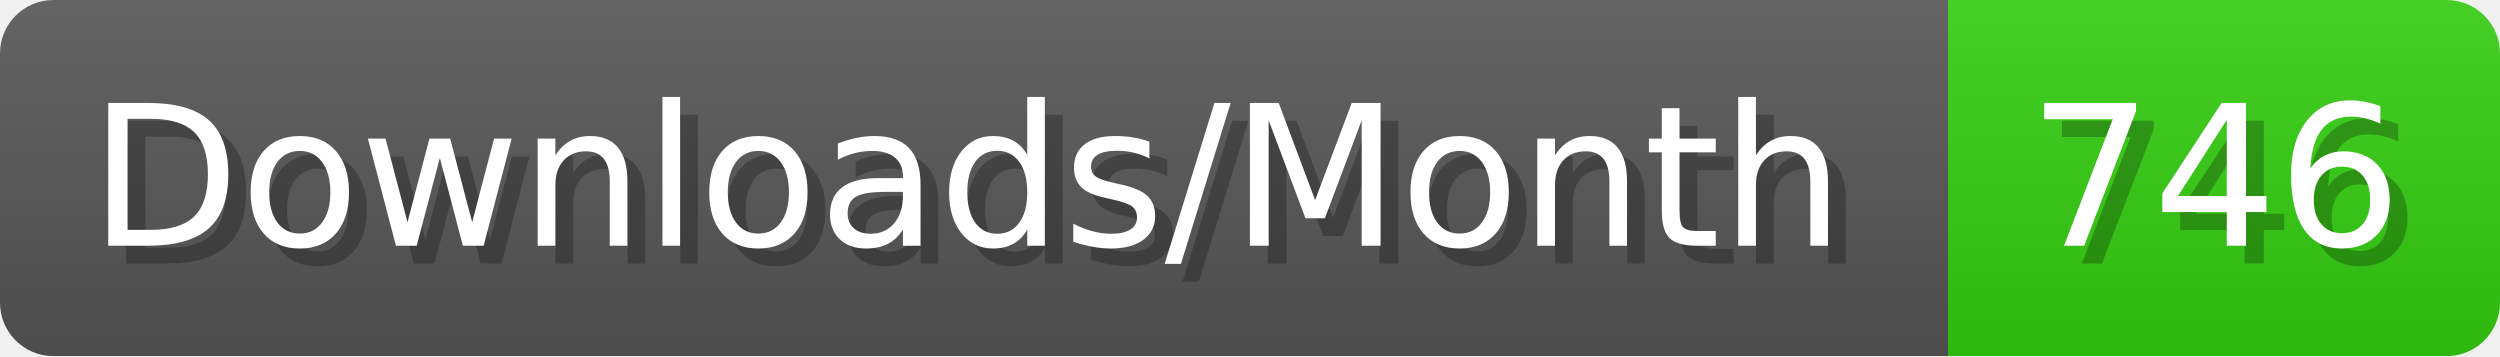
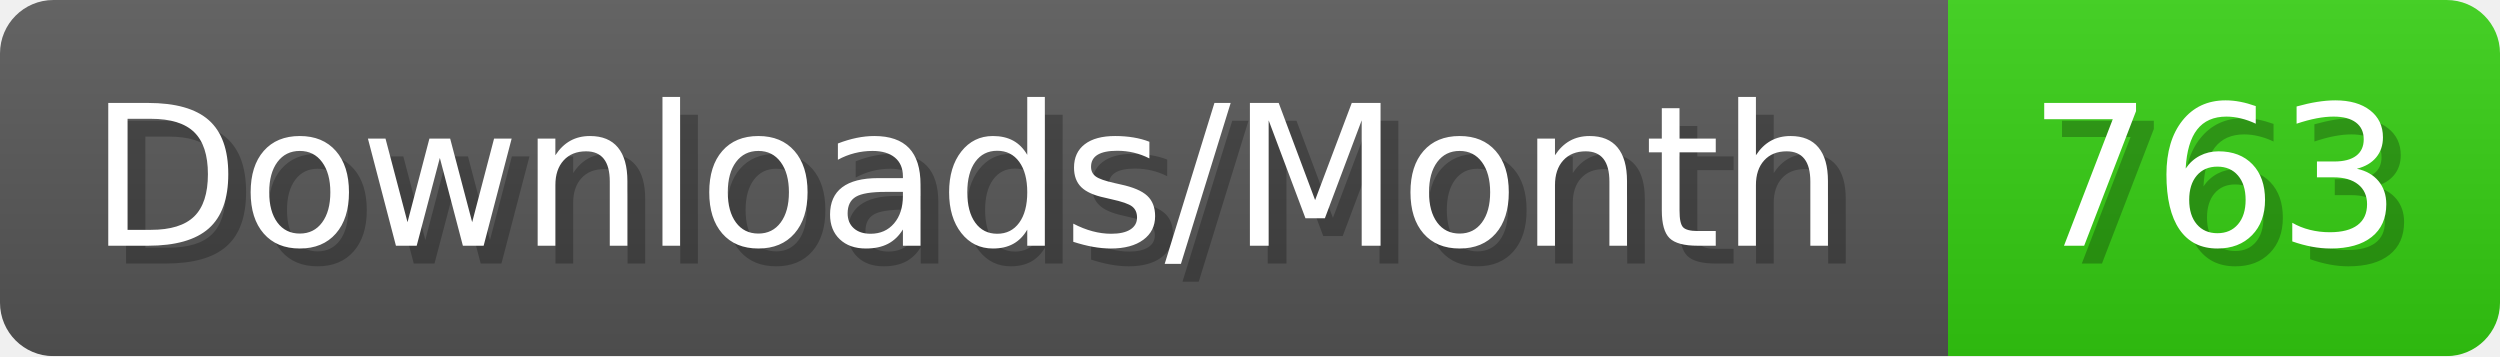
- <svg xmlns="http://www.w3.org/2000/svg" width="140.4" height="20" viewBox="0 0 1404 200" role="img" aria-label="Downloads/Month: 746">
+ <svg xmlns="http://www.w3.org/2000/svg" width="140.4" height="20" viewBox="0 0 1404 200" role="img" aria-label="Downloads/Month: 763">
  <linearGradient id="YlXUI" x2="0" y2="100%">
    <stop offset="0" stop-opacity=".1" stop-color="#EEE" />
    <stop offset="1" stop-opacity=".1" />
  </linearGradient>
  <mask id="JHhop">
    <rect width="1404" height="200" rx="30" fill="#FFF" />
  </mask>
  <g mask="url(#JHhop)">
    <rect width="1094" height="200" fill="#555" />
    <rect width="310" height="200" fill="#3C1" x="1094" />
    <rect width="1404" height="200" fill="url(#YlXUI)" />
  </g>
  <g aria-hidden="true" fill="#fff" text-anchor="start" font-family="Verdana,DejaVu Sans,sans-serif" font-size="110">
    <text x="60" y="148" textLength="994" fill="#000" opacity="0.25">Downloads/Month</text>
    <text x="50" y="138" textLength="994">Downloads/Month</text>
-     <text x="1149" y="148" textLength="210" fill="#000" opacity="0.25">746</text>
-     <text x="1139" y="138" textLength="210">746</text>
+     <text x="1149" y="148" textLength="210" fill="#000" opacity="0.25">763</text>
+     <text x="1139" y="138" textLength="210">763</text>
  </g>
</svg>
